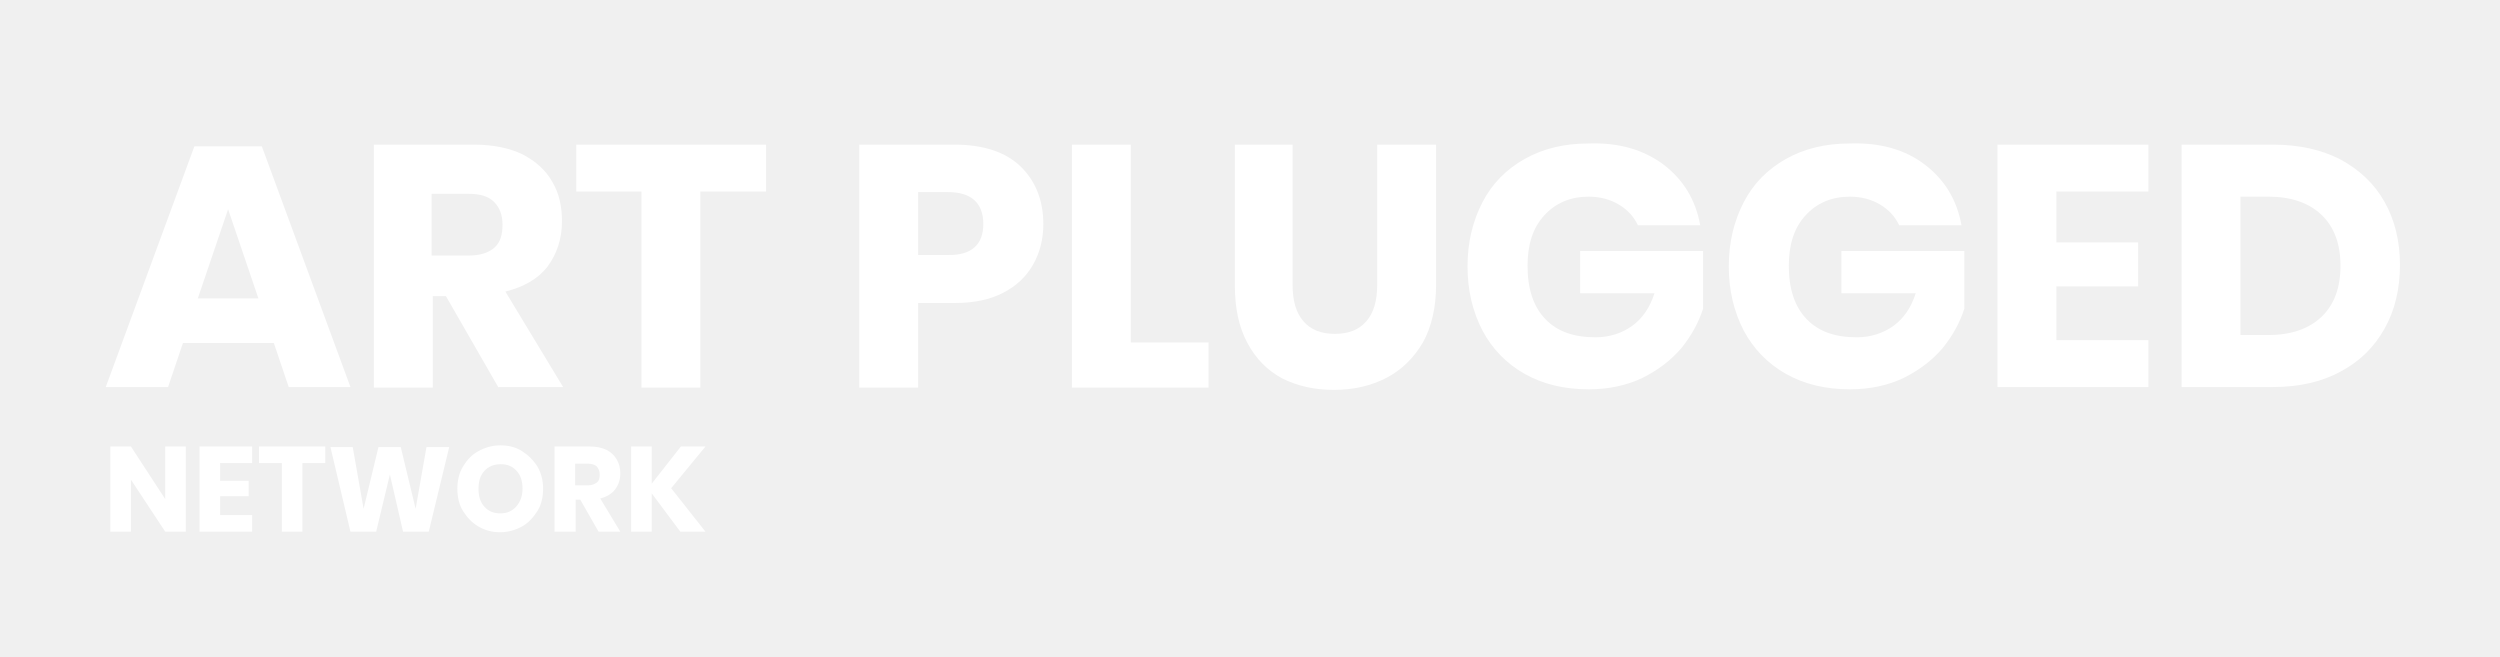
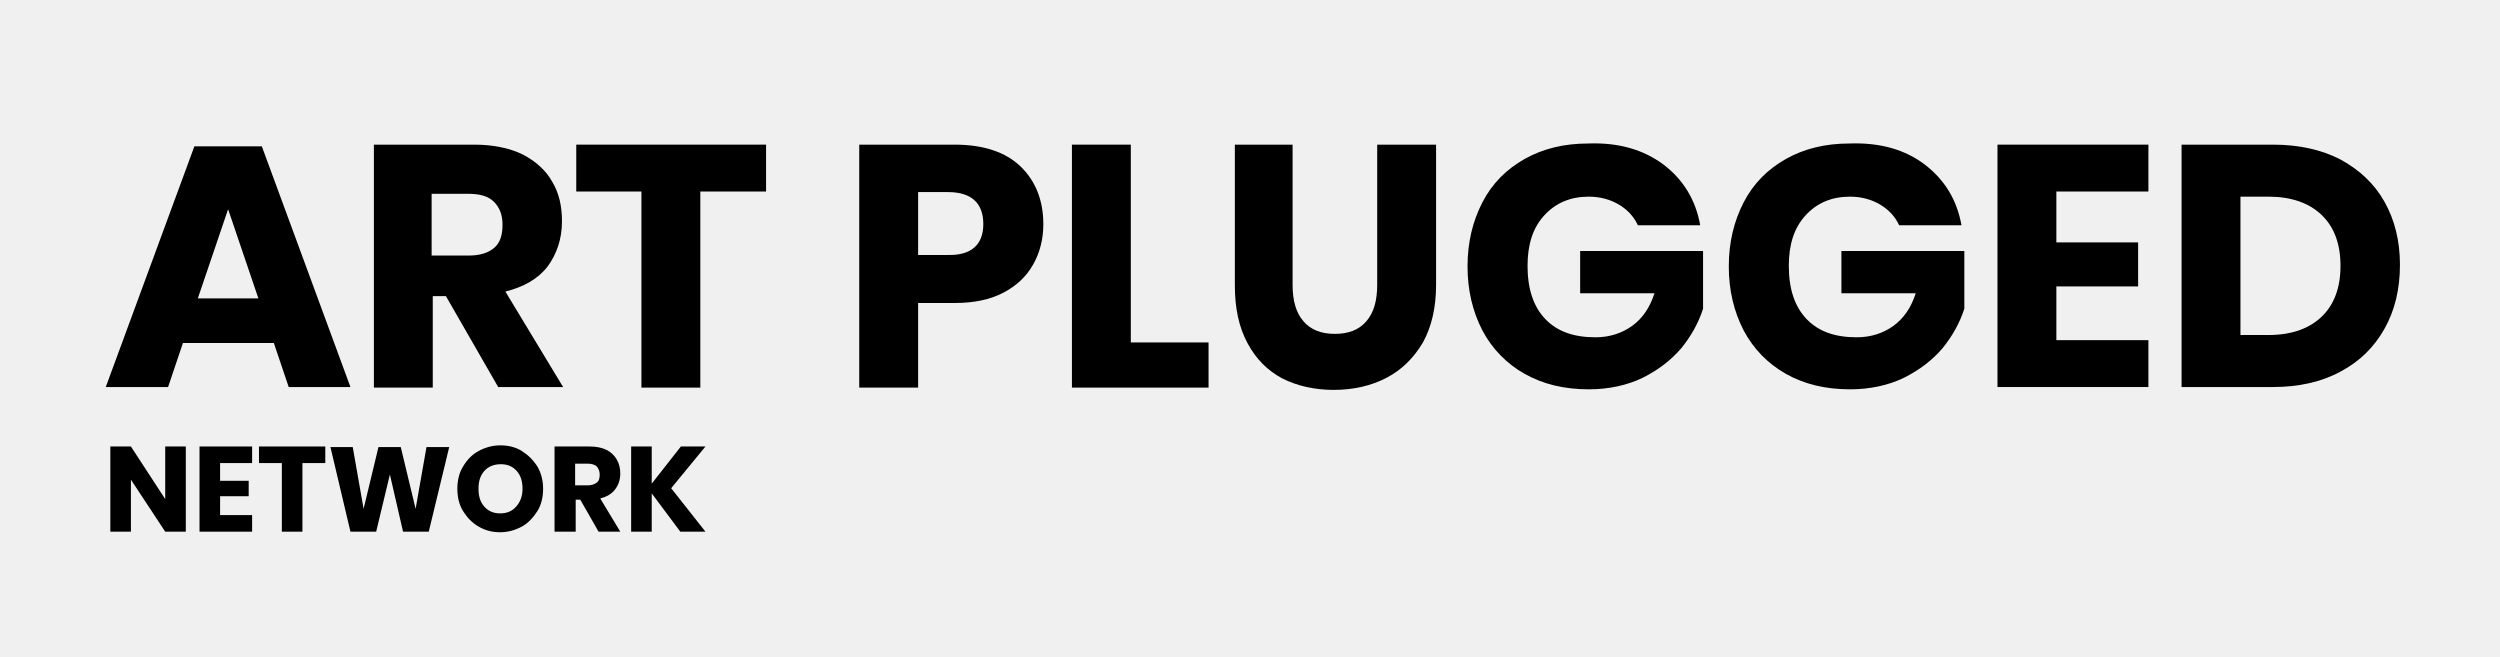
<svg xmlns="http://www.w3.org/2000/svg" version="1.1" id="Layer_1" x="0px" y="0px" viewBox="0 0 437.3 114.9" style="enable-background:new 0 0 437.3 114.9;" xml:space="preserve">
  <g>
-     <path fill="#FFFFFF" d="M47.9,60H32l-2.6,7.7H18.5l15.5-42.1h11.8l15.5,42.1H50.5L47.9,60z M45.2,52.2l-5.3-15.6l-5.3,15.6H45.2z" />
-     <path fill="#FFFFFF" d="M87.2,67.8l-9.2-16h-2.3v16H65.4V25.3h17.5c3.4,0,6.2,0.6,8.5,1.7c2.3,1.2,4.1,2.8,5.2,4.8c1.2,2,1.7,4.3,1.7,6.9   c0,3.1-0.9,5.7-2.5,7.9c-1.7,2.2-4.2,3.6-7.4,4.4l10.1,16.7H87.2z M75.6,44.7H82c2,0,3.5-0.5,4.5-1.4s1.4-2.2,1.4-4   c0-1.7-0.5-3-1.5-4c-1-1-2.5-1.4-4.5-1.4h-6.4V44.7z" />
-     <path fill="#FFFFFF" d="M134,25.3v8.2h-11.5v34.3h-10.3V33.5h-11.4v-8.2H134z" />
-     <path fill="#FFFFFF" d="M160.6,52.9v14.9h-10.3V25.3H167c5,0,8.9,1.3,11.5,3.8c2.6,2.5,4,5.9,4,10.1c0,2.6-0.6,5-1.8,7.1c-1.2,2.1-2.9,3.7-5.2,4.9   c-2.3,1.2-5.1,1.8-8.5,1.8H160.6z M172,39.2c0-3.7-2.1-5.6-6.2-5.6h-5.2v11h5.2C169.9,44.7,172,42.8,172,39.2z" />
-     <path fill="#FFFFFF" d="M197.7,59.9h13.7v7.9h-23.9V25.3h10.3V59.9z" />
-     <path fill="#FFFFFF" d="M226.1,25.3v24.5c0,2.8,0.6,4.9,1.9,6.4c1.3,1.5,3.1,2.2,5.5,2.2c2.4,0,4.2-0.7,5.5-2.2c1.3-1.5,1.9-3.6,1.9-6.4V25.3h10.3   v24.5c0,4-0.8,7.4-2.3,10.1c-1.6,2.7-3.7,4.8-6.4,6.2s-5.8,2.1-9.2,2.1c-3.4,0-6.4-0.7-9-2c-2.6-1.4-4.6-3.4-6.1-6.2   c-1.5-2.8-2.2-6.1-2.2-10.1V25.3H226.1z" />
-     <path fill="#FFFFFF" d="M291,28.8c3.4,2.6,5.6,6.1,6.4,10.6h-10.9c-0.7-1.5-1.8-2.7-3.3-3.6c-1.5-0.9-3.3-1.4-5.3-1.4c-3.2,0-5.8,1.1-7.8,3.3   c-2,2.2-2.9,5.1-2.9,8.8c0,4,1,7.1,3.1,9.3s5,3.2,8.8,3.2c2.4,0,4.6-0.7,6.4-2c1.8-1.3,3.1-3.2,3.9-5.7h-13v-7.4h21.5v10.1   c-0.8,2.5-2.1,4.8-3.8,6.9c-1.8,2.1-4,3.8-6.8,5.2c-2.7,1.3-5.9,2-9.4,2c-4.3,0-8-0.9-11.2-2.7c-3.2-1.8-5.7-4.4-7.4-7.6   c-1.7-3.3-2.6-7-2.6-11.2c0-4.2,0.9-7.9,2.6-11.2c1.7-3.3,4.2-5.8,7.4-7.6c3.2-1.8,6.9-2.7,11.1-2.7   C283.2,24.9,287.5,26.2,291,28.8z" />
-     <path fill="#FFFFFF" d="M336.7,28.8c3.4,2.6,5.6,6.1,6.4,10.6h-10.9c-0.7-1.5-1.8-2.7-3.3-3.6c-1.5-0.9-3.3-1.4-5.3-1.4c-3.2,0-5.8,1.1-7.8,3.3   c-2,2.2-2.9,5.1-2.9,8.8c0,4,1,7.1,3.1,9.3s5,3.2,8.8,3.2c2.4,0,4.6-0.7,6.4-2c1.8-1.3,3.1-3.2,3.9-5.7h-13v-7.4h21.5v10.1   c-0.8,2.5-2.1,4.8-3.8,6.9c-1.8,2.1-4,3.8-6.8,5.2c-2.7,1.3-5.9,2-9.4,2c-4.3,0-8-0.9-11.2-2.7c-3.2-1.8-5.7-4.4-7.4-7.6   c-1.7-3.3-2.6-7-2.6-11.2c0-4.2,0.9-7.9,2.6-11.2c1.7-3.3,4.2-5.8,7.4-7.6c3.2-1.8,6.9-2.7,11.1-2.7   C328.9,24.9,333.3,26.2,336.7,28.8z" />
-     <path fill="#FFFFFF" d="M359.7,33.5v8.9H374v7.7h-14.3v9.4h16.1v8.2h-26.4V25.3h26.4v8.2H359.7z" />
-     <path fill="#FFFFFF" d="M417.1,57.5c-1.8,3.2-4.3,5.7-7.7,7.5c-3.3,1.8-7.3,2.7-11.8,2.7h-16V25.3h16c4.6,0,8.5,0.9,11.8,2.6   c3.3,1.8,5.9,4.2,7.7,7.4c1.8,3.2,2.7,6.9,2.7,11C419.8,50.6,418.9,54.3,417.1,57.5z M406.1,55.4c2.2-2.1,3.3-5.1,3.3-8.9   c0-3.8-1.1-6.8-3.3-8.9c-2.2-2.1-5.3-3.2-9.3-3.2h-4.9v24.2h4.9C400.8,58.6,403.9,57.5,406.1,55.4z" />
-     <path fill="#FFFFFF" d="M32.5,93h-3.6l-6-9.1V93h-3.6V78.1h3.6l6,9.2v-9.2h3.6V93z" />
-     <path fill="#FFFFFF" d="M38.5,81v3.1h5v2.7h-5v3.3h5.6V93h-9.2V78.1h9.2V81H38.5z" />
-     <path fill="#FFFFFF" d="M56.9,78.1V81h-4v12h-3.6V81h-4v-2.9H56.9z" />
-     <path fill="#FFFFFF" d="M78.6,78.1L75,93h-4.5L68.2,83L65.8,93h-4.5l-3.5-14.8h3.9l1.9,10.8l2.6-10.8h3.9l2.6,10.8l1.9-10.8H78.6z" />
-     <path fill="#FFFFFF" d="M91.3,78.9c1.1,0.7,2,1.6,2.7,2.7c0.7,1.2,1,2.5,1,3.9s-0.3,2.8-1,3.9s-1.6,2.1-2.7,2.7s-2.4,1-3.8,1c-1.4,0-2.6-0.3-3.8-1   s-2-1.6-2.7-2.7s-1-2.5-1-3.9s0.3-2.8,1-3.9c0.7-1.2,1.6-2.1,2.7-2.7s2.4-1,3.8-1C88.9,77.9,90.2,78.2,91.3,78.9z M84.7,82.4   c-0.7,0.8-1,1.8-1,3.1c0,1.3,0.3,2.3,1,3.1c0.7,0.8,1.6,1.2,2.8,1.2c1.2,0,2.1-0.4,2.8-1.2c0.7-0.8,1.1-1.8,1.1-3.1   c0-1.3-0.3-2.3-1-3.1c-0.7-0.8-1.6-1.2-2.8-1.2C86.4,81.2,85.4,81.6,84.7,82.4z" />
-     <path fill="#FFFFFF" d="M104.7,93l-3.2-5.6h-0.8V93H97V78.1h6.1c1.2,0,2.2,0.2,3,0.6c0.8,0.4,1.4,1,1.8,1.7c0.4,0.7,0.6,1.5,0.6,2.4   c0,1.1-0.3,2-0.9,2.8c-0.6,0.8-1.5,1.3-2.6,1.6l3.5,5.8H104.7z M100.6,84.9h2.2c0.7,0,1.2-0.2,1.6-0.5s0.5-0.8,0.5-1.4   c0-0.6-0.2-1-0.5-1.4c-0.3-0.3-0.9-0.5-1.6-0.5h-2.2V84.9z" />
-     <path fill="#FFFFFF" d="M117.4,85.4l6,7.6H119l-5-6.7V93h-3.6V78.1h3.6v6.5l5.1-6.5h4.3L117.4,85.4z" />
+     <path d="M47.9,60H32l-2.6,7.7H18.5l15.5-42.1h11.8l15.5,42.1H50.5L47.9,60z M45.2,52.2l-5.3-15.6l-5.3,15.6H45.2z" />
+     <path d="M87.2,67.8l-9.2-16h-2.3v16H65.4V25.3h17.5c3.4,0,6.2,0.6,8.5,1.7c2.3,1.2,4.1,2.8,5.2,4.8c1.2,2,1.7,4.3,1.7,6.9   c0,3.1-0.9,5.7-2.5,7.9c-1.7,2.2-4.2,3.6-7.4,4.4l10.1,16.7H87.2z M75.6,44.7H82c2,0,3.5-0.5,4.5-1.4s1.4-2.2,1.4-4   c0-1.7-0.5-3-1.5-4c-1-1-2.5-1.4-4.5-1.4h-6.4V44.7z" />
+     <path d="M134,25.3v8.2h-11.5v34.3h-10.3V33.5h-11.4v-8.2H134z" />
+     <path d="M160.6,52.9v14.9h-10.3V25.3H167c5,0,8.9,1.3,11.5,3.8c2.6,2.5,4,5.9,4,10.1c0,2.6-0.6,5-1.8,7.1c-1.2,2.1-2.9,3.7-5.2,4.9   c-2.3,1.2-5.1,1.8-8.5,1.8H160.6z M172,39.2c0-3.7-2.1-5.6-6.2-5.6h-5.2v11h5.2C169.9,44.7,172,42.8,172,39.2z" />
+     <path d="M197.7,59.9h13.7v7.9h-23.9V25.3h10.3V59.9z" />
+     <path d="M226.1,25.3v24.5c0,2.8,0.6,4.9,1.9,6.4c1.3,1.5,3.1,2.2,5.5,2.2c2.4,0,4.2-0.7,5.5-2.2c1.3-1.5,1.9-3.6,1.9-6.4V25.3h10.3   v24.5c0,4-0.8,7.4-2.3,10.1c-1.6,2.7-3.7,4.8-6.4,6.2s-5.8,2.1-9.2,2.1c-3.4,0-6.4-0.7-9-2c-2.6-1.4-4.6-3.4-6.1-6.2   c-1.5-2.8-2.2-6.1-2.2-10.1V25.3H226.1z" />
+     <path d="M291,28.8c3.4,2.6,5.6,6.1,6.4,10.6h-10.9c-0.7-1.5-1.8-2.7-3.3-3.6c-1.5-0.9-3.3-1.4-5.3-1.4c-3.2,0-5.8,1.1-7.8,3.3   c-2,2.2-2.9,5.1-2.9,8.8c0,4,1,7.1,3.1,9.3s5,3.2,8.8,3.2c2.4,0,4.6-0.7,6.4-2c1.8-1.3,3.1-3.2,3.9-5.7h-13v-7.4h21.5v10.1   c-0.8,2.5-2.1,4.8-3.8,6.9c-1.8,2.1-4,3.8-6.8,5.2c-2.7,1.3-5.9,2-9.4,2c-4.3,0-8-0.9-11.2-2.7c-3.2-1.8-5.7-4.4-7.4-7.6   c-1.7-3.3-2.6-7-2.6-11.2c0-4.2,0.9-7.9,2.6-11.2c1.7-3.3,4.2-5.8,7.4-7.6c3.2-1.8,6.9-2.7,11.1-2.7   C283.2,24.9,287.5,26.2,291,28.8z" />
+     <path d="M336.7,28.8c3.4,2.6,5.6,6.1,6.4,10.6h-10.9c-0.7-1.5-1.8-2.7-3.3-3.6c-1.5-0.9-3.3-1.4-5.3-1.4c-3.2,0-5.8,1.1-7.8,3.3   c-2,2.2-2.9,5.1-2.9,8.8c0,4,1,7.1,3.1,9.3s5,3.2,8.8,3.2c2.4,0,4.6-0.7,6.4-2c1.8-1.3,3.1-3.2,3.9-5.7h-13v-7.4h21.5v10.1   c-0.8,2.5-2.1,4.8-3.8,6.9c-1.8,2.1-4,3.8-6.8,5.2c-2.7,1.3-5.9,2-9.4,2c-4.3,0-8-0.9-11.2-2.7c-3.2-1.8-5.7-4.4-7.4-7.6   c-1.7-3.3-2.6-7-2.6-11.2c0-4.2,0.9-7.9,2.6-11.2c1.7-3.3,4.2-5.8,7.4-7.6c3.2-1.8,6.9-2.7,11.1-2.7   C328.9,24.9,333.3,26.2,336.7,28.8z" />
+     <path d="M359.7,33.5v8.9H374v7.7h-14.3v9.4h16.1v8.2h-26.4V25.3h26.4v8.2H359.7z" />
+     <path d="M417.1,57.5c-1.8,3.2-4.3,5.7-7.7,7.5c-3.3,1.8-7.3,2.7-11.8,2.7h-16V25.3h16c4.6,0,8.5,0.9,11.8,2.6   c3.3,1.8,5.9,4.2,7.7,7.4c1.8,3.2,2.7,6.9,2.7,11C419.8,50.6,418.9,54.3,417.1,57.5z M406.1,55.4c2.2-2.1,3.3-5.1,3.3-8.9   c0-3.8-1.1-6.8-3.3-8.9c-2.2-2.1-5.3-3.2-9.3-3.2h-4.9v24.2h4.9C400.8,58.6,403.9,57.5,406.1,55.4z" />
+     <path d="M32.5,93h-3.6l-6-9.1V93h-3.6V78.1h3.6l6,9.2v-9.2h3.6V93z" />
+     <path d="M38.5,81v3.1h5v2.7h-5v3.3h5.6V93h-9.2V78.1h9.2V81H38.5z" />
+     <path d="M56.9,78.1V81h-4v12h-3.6V81h-4v-2.9H56.9z" />
+     <path d="M78.6,78.1L75,93h-4.5L68.2,83L65.8,93h-4.5l-3.5-14.8h3.9l1.9,10.8l2.6-10.8h3.9l2.6,10.8l1.9-10.8H78.6z" />
+     <path d="M91.3,78.9c1.1,0.7,2,1.6,2.7,2.7c0.7,1.2,1,2.5,1,3.9s-0.3,2.8-1,3.9s-1.6,2.1-2.7,2.7s-2.4,1-3.8,1c-1.4,0-2.6-0.3-3.8-1   s-2-1.6-2.7-2.7s-1-2.5-1-3.9s0.3-2.8,1-3.9c0.7-1.2,1.6-2.1,2.7-2.7s2.4-1,3.8-1C88.9,77.9,90.2,78.2,91.3,78.9z M84.7,82.4   c-0.7,0.8-1,1.8-1,3.1c0,1.3,0.3,2.3,1,3.1c0.7,0.8,1.6,1.2,2.8,1.2c1.2,0,2.1-0.4,2.8-1.2c0.7-0.8,1.1-1.8,1.1-3.1   c0-1.3-0.3-2.3-1-3.1c-0.7-0.8-1.6-1.2-2.8-1.2C86.4,81.2,85.4,81.6,84.7,82.4z" />
+     <path d="M104.7,93l-3.2-5.6h-0.8V93H97V78.1h6.1c1.2,0,2.2,0.2,3,0.6c0.8,0.4,1.4,1,1.8,1.7c0.4,0.7,0.6,1.5,0.6,2.4   c0,1.1-0.3,2-0.9,2.8c-0.6,0.8-1.5,1.3-2.6,1.6l3.5,5.8H104.7z M100.6,84.9h2.2c0.7,0,1.2-0.2,1.6-0.5s0.5-0.8,0.5-1.4   c0-0.6-0.2-1-0.5-1.4c-0.3-0.3-0.9-0.5-1.6-0.5h-2.2V84.9z" />
+     <path d="M117.4,85.4l6,7.6H119l-5-6.7V93h-3.6V78.1h3.6v6.5l5.1-6.5h4.3L117.4,85.4z" />
  </g>
</svg>
